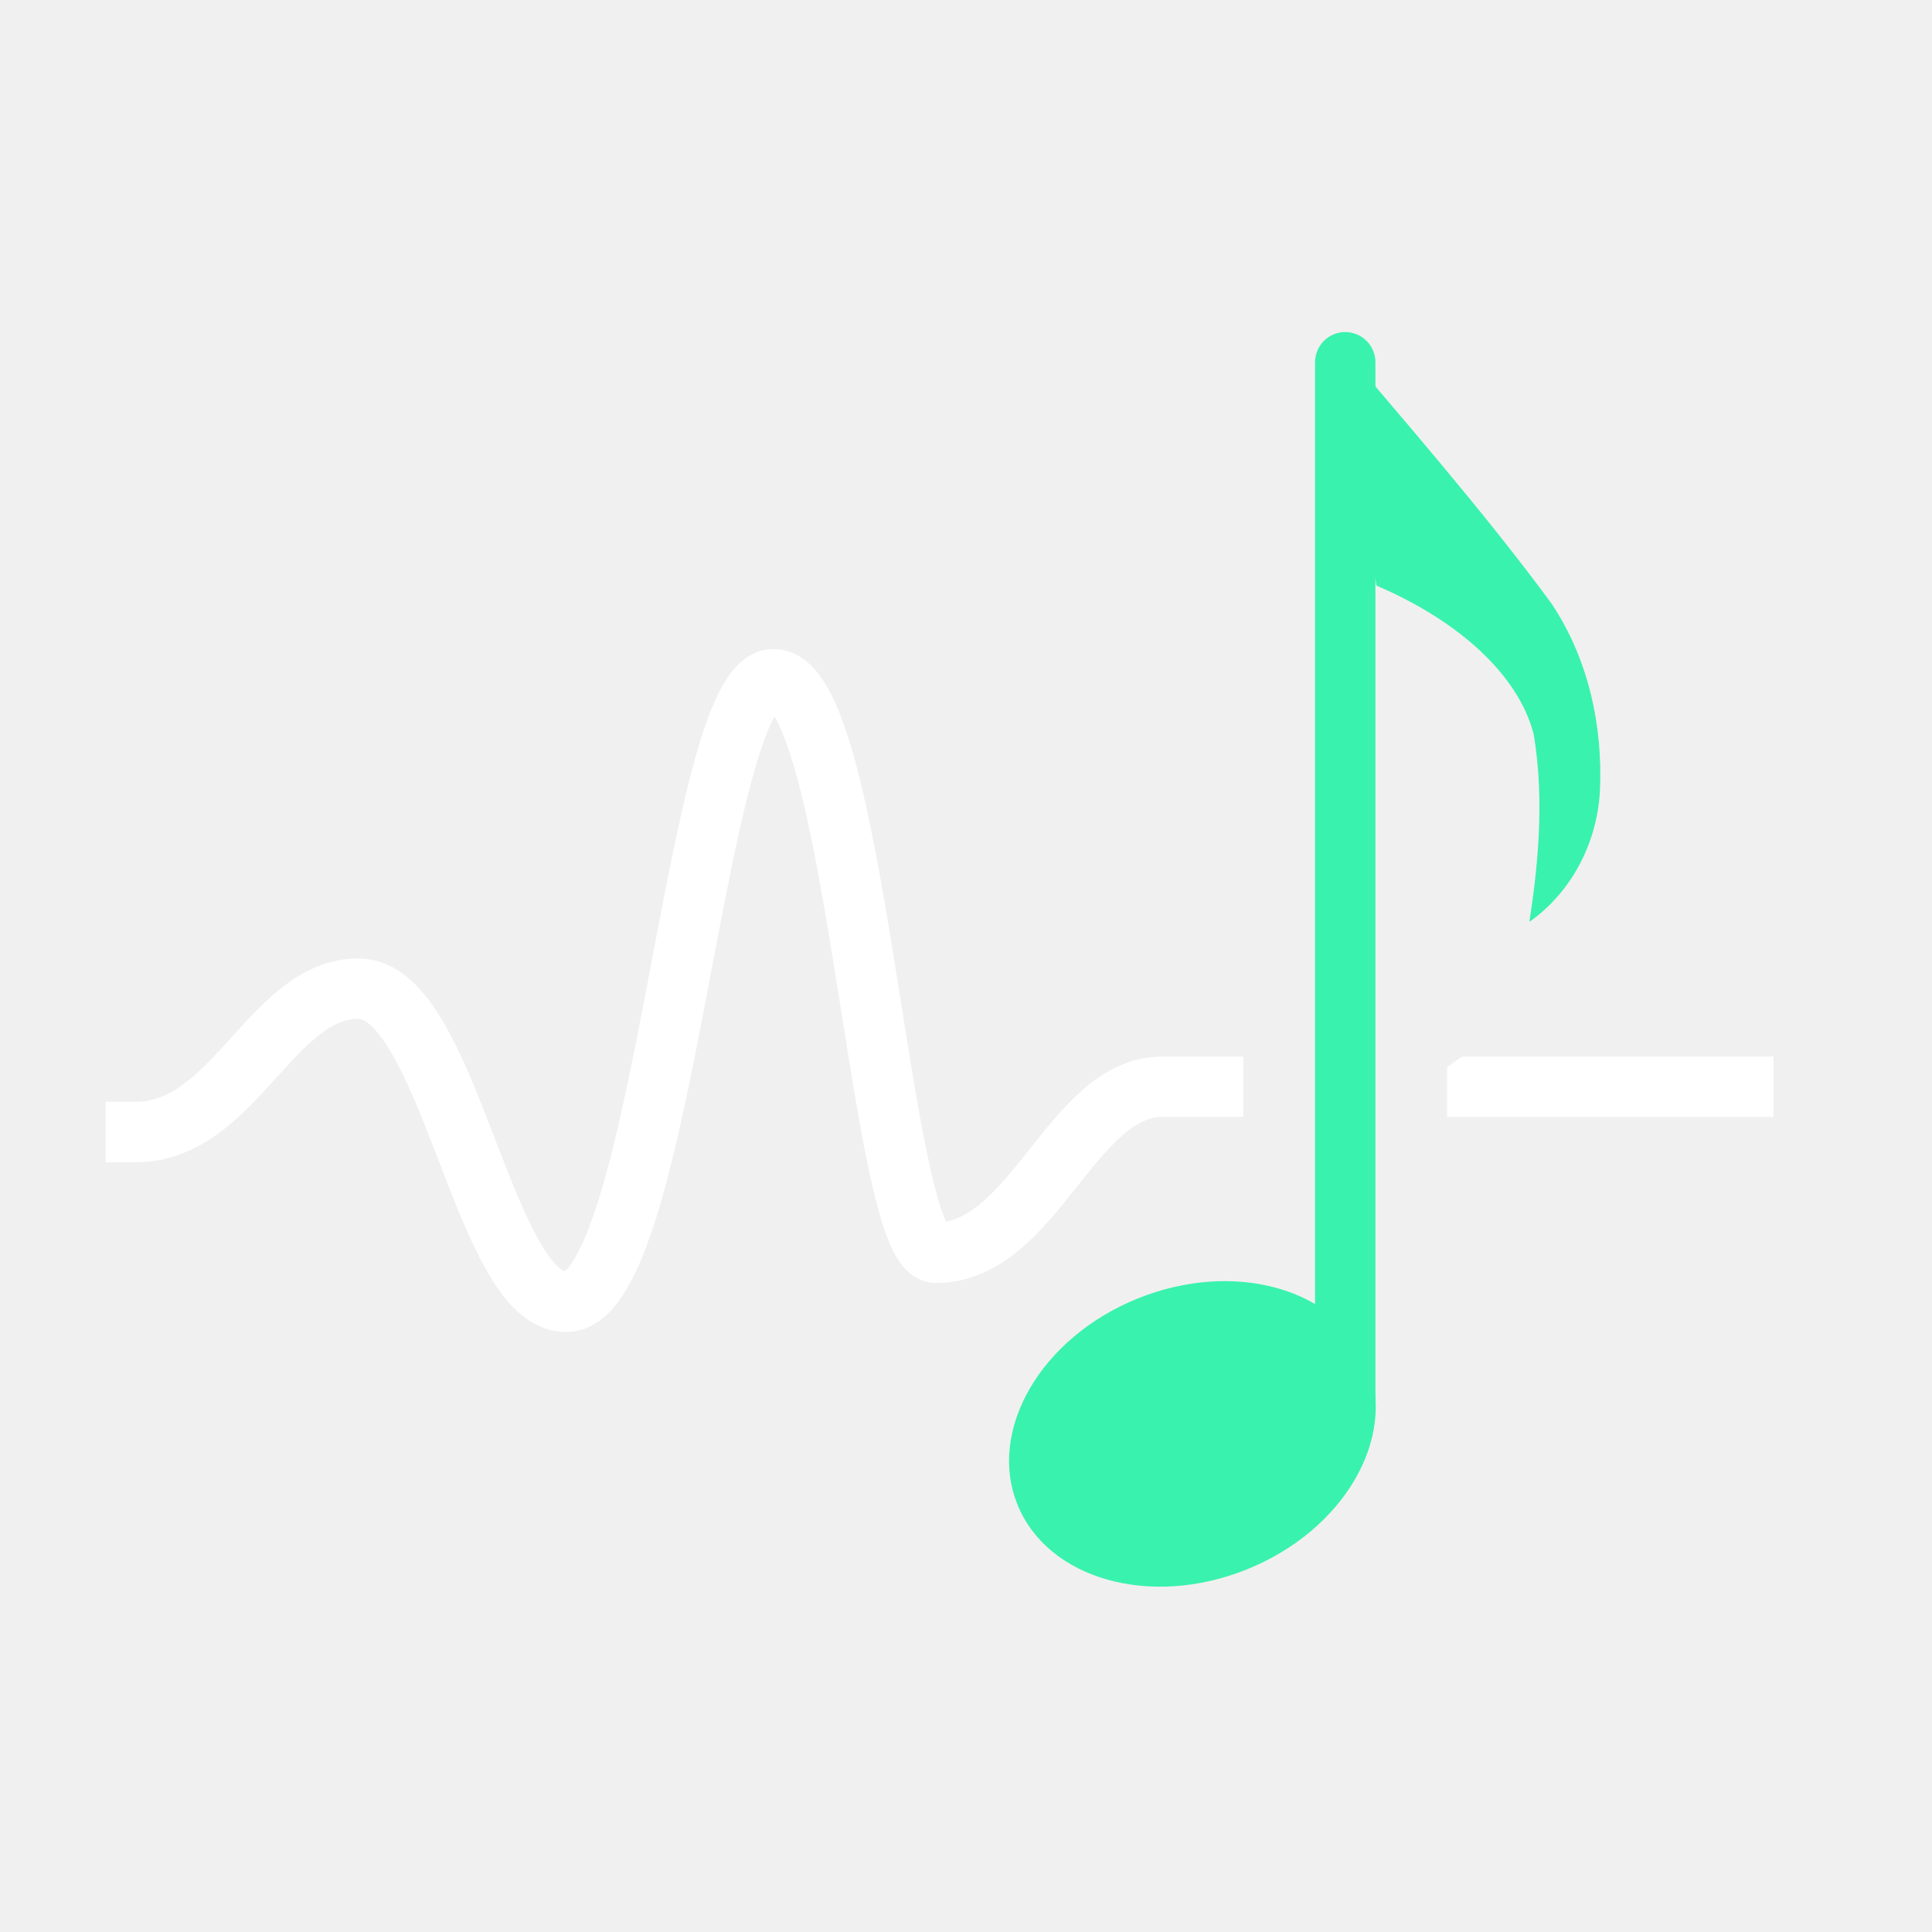
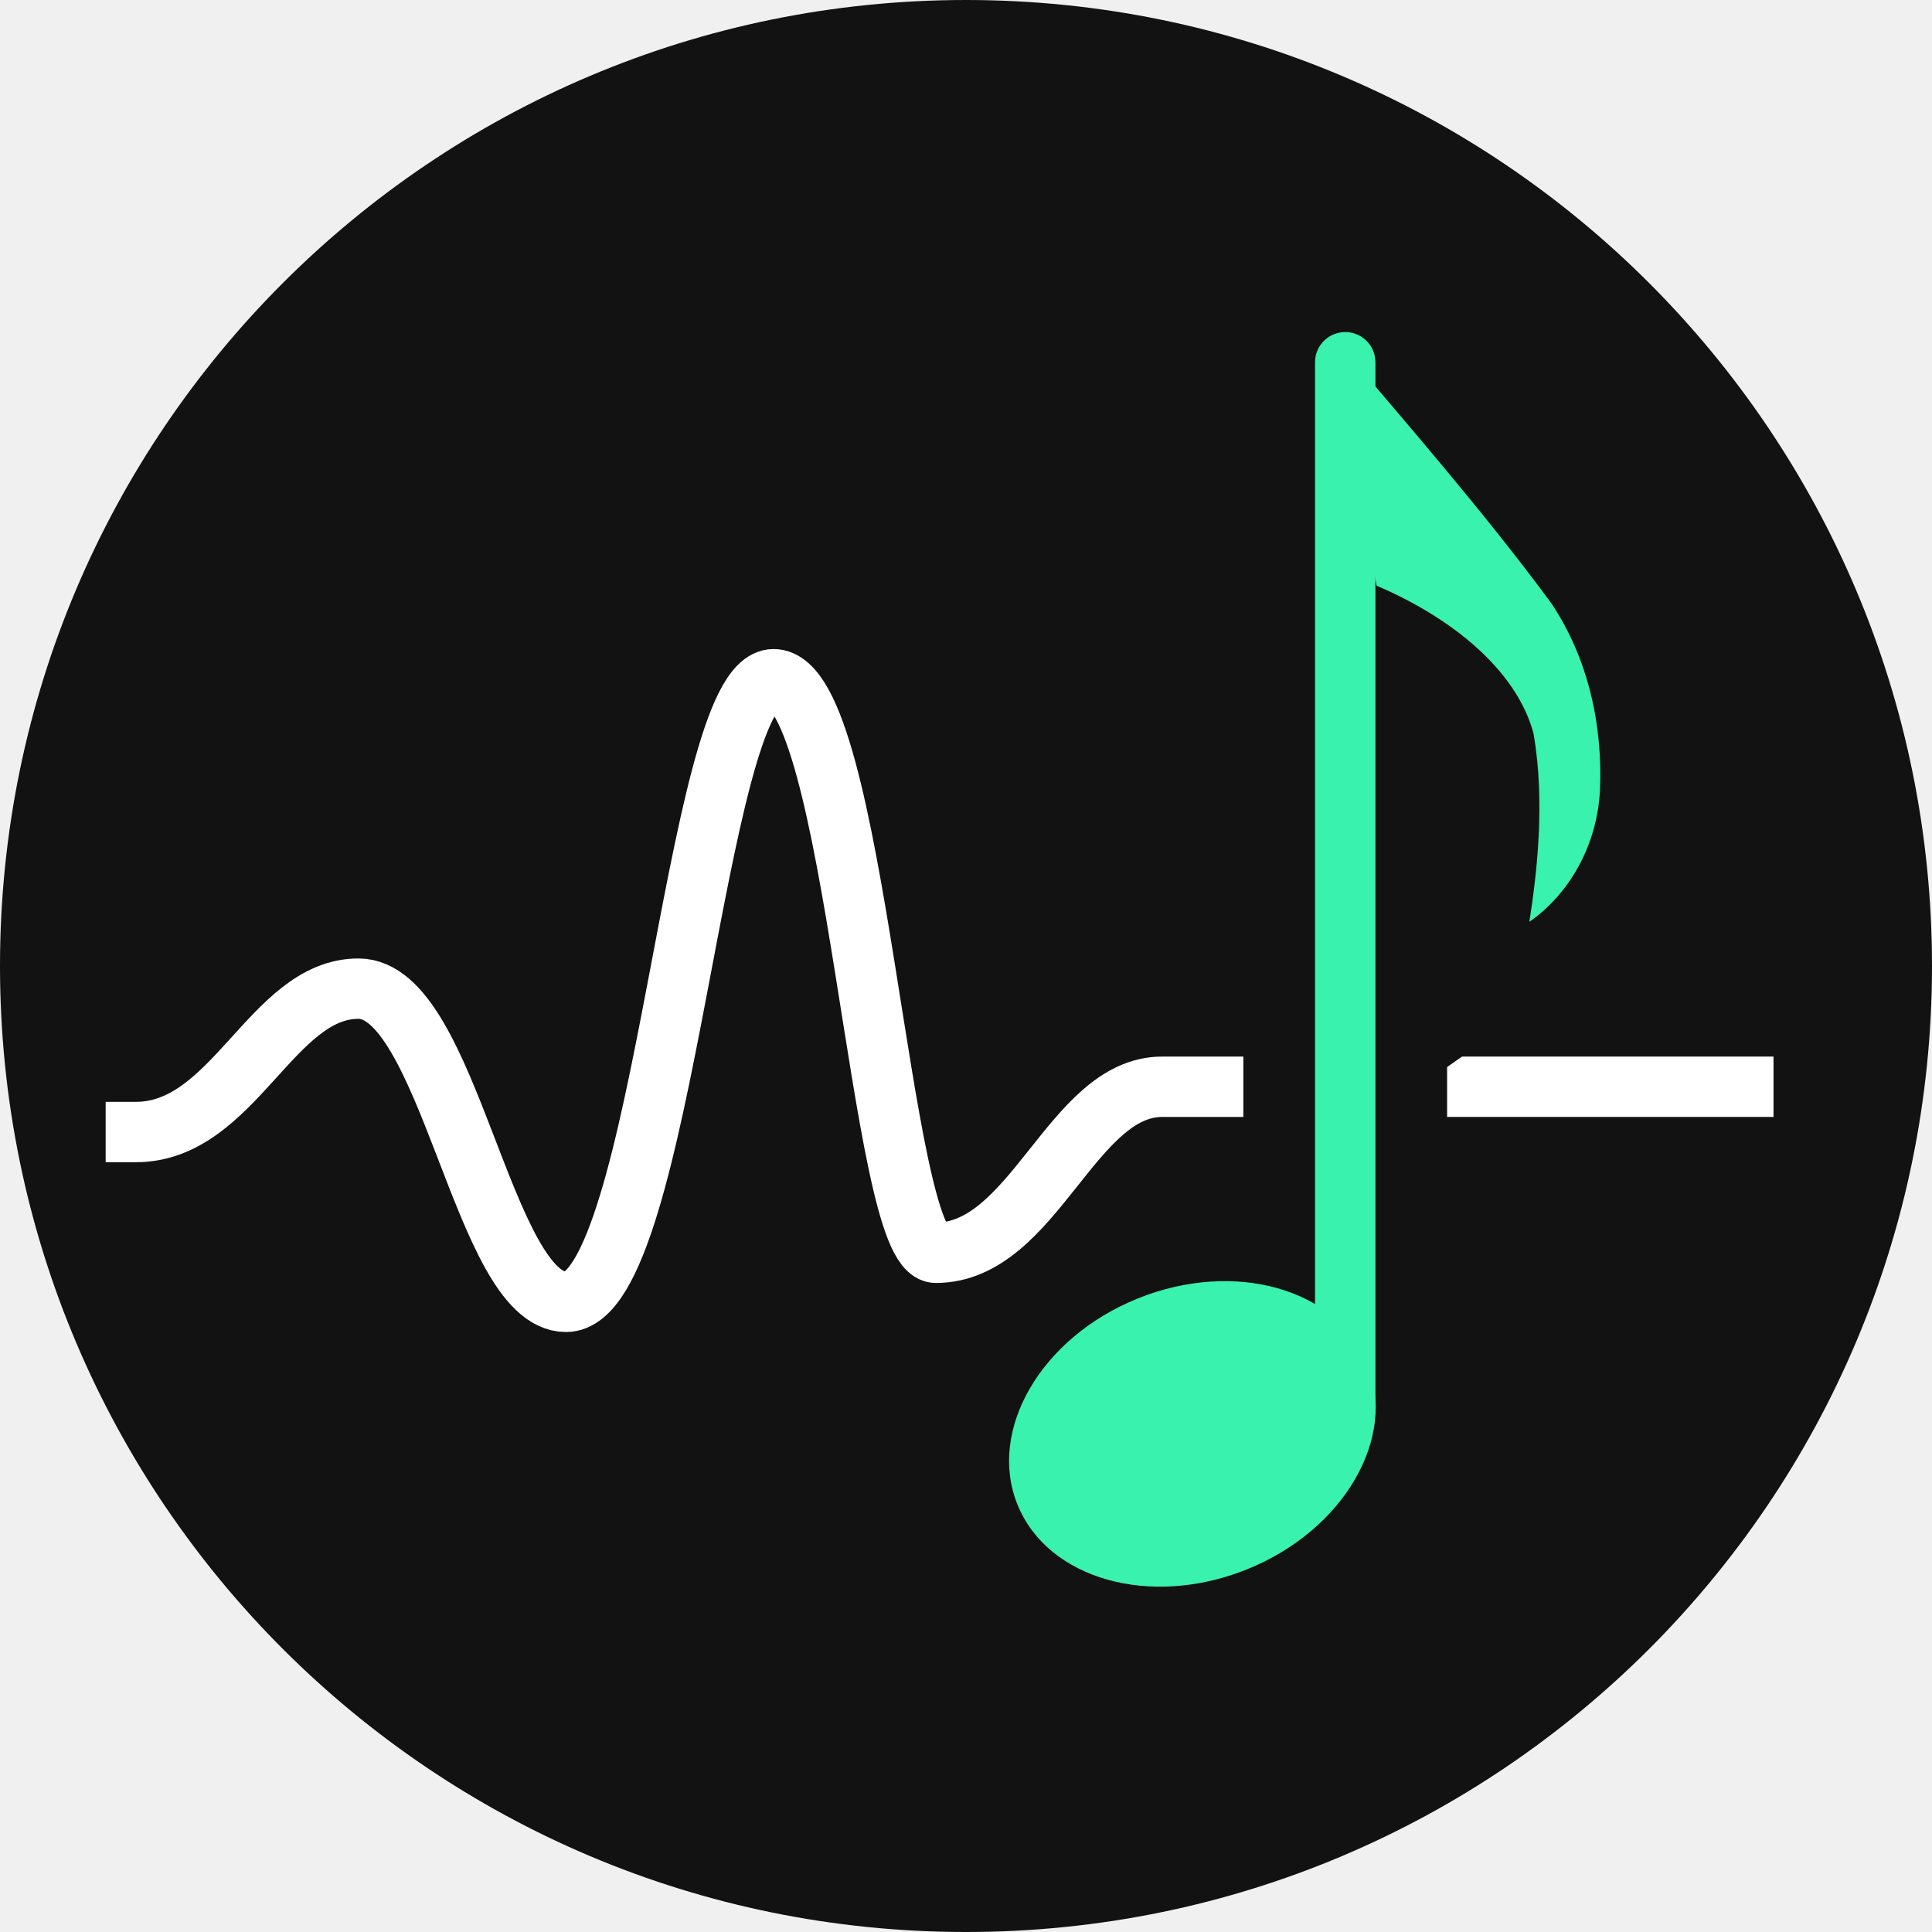
<svg xmlns="http://www.w3.org/2000/svg" viewBox="0 0 512 512" width="512" height="512">
  <defs>
    <path id="wave" d="M 36 300       C 62 300, 72 262, 95 262       C 119 262, 128 345, 150 345       C 176 345, 184 180, 205 180       C 227 180, 233 332, 248 332       C 274 332, 284 288, 308 288       L 345 288" />
    <g id="stems">
      <line x1="356.5" y1="96" x2="356.5" y2="372" />
    </g>
    <g id="noteFills">
      <path transform="translate(0 8)" d="M353.6 81.6 C371.2 102.4, 393.6 128.0, 411.2 152.0 C420.8 166.4, 424.8 184.0, 424.0 201.6 C423.2 216.0, 416.0 228.8, 405.3 236.3 C407.2 224.0, 409.6 204.8, 406.4 186.4 C402.4 171.2, 387.2 156.8, 364.8 147.2 Z" />
      <ellipse rx="50" ry="38.7" transform="translate(316 380) rotate(-22)" />
    </g>
    <mask id="noteClearance" maskUnits="userSpaceOnUse" x="-20" y="-20" width="552" height="552">
      <rect x="-20" y="-20" width="552" height="552" fill="white" />
      <use href="#stems" stroke="black" stroke-width="54" fill="none" stroke-linecap="round" />
      <use href="#noteFills" fill="black" stroke="black" stroke-width="38" />
    </mask>
    <mask id="waveClearance" maskUnits="userSpaceOnUse" x="-20" y="-20" width="552" height="552">
      <rect x="-20" y="-20" width="552" height="552" fill="white" />
      <use href="#wave" stroke="black" stroke-width="54" fill="none" stroke-linecap="square" />
    </mask>
  </defs>
+   <circle cx="256" cy="256" r="256" fill="#121212" />
  <g mask="url(#noteClearance)" stroke="#ffffff" stroke-width="16" fill="none">
    <use href="#wave" stroke-linecap="square" />
    <path mask="url(#waveClearance)" d="M340 288H470" />
  </g>
  <use href="#stems" stroke="#39f2ae" stroke-width="16" fill="none" stroke-linecap="round" />
  <use href="#noteFills" fill="#39f2ae" />
</svg>
